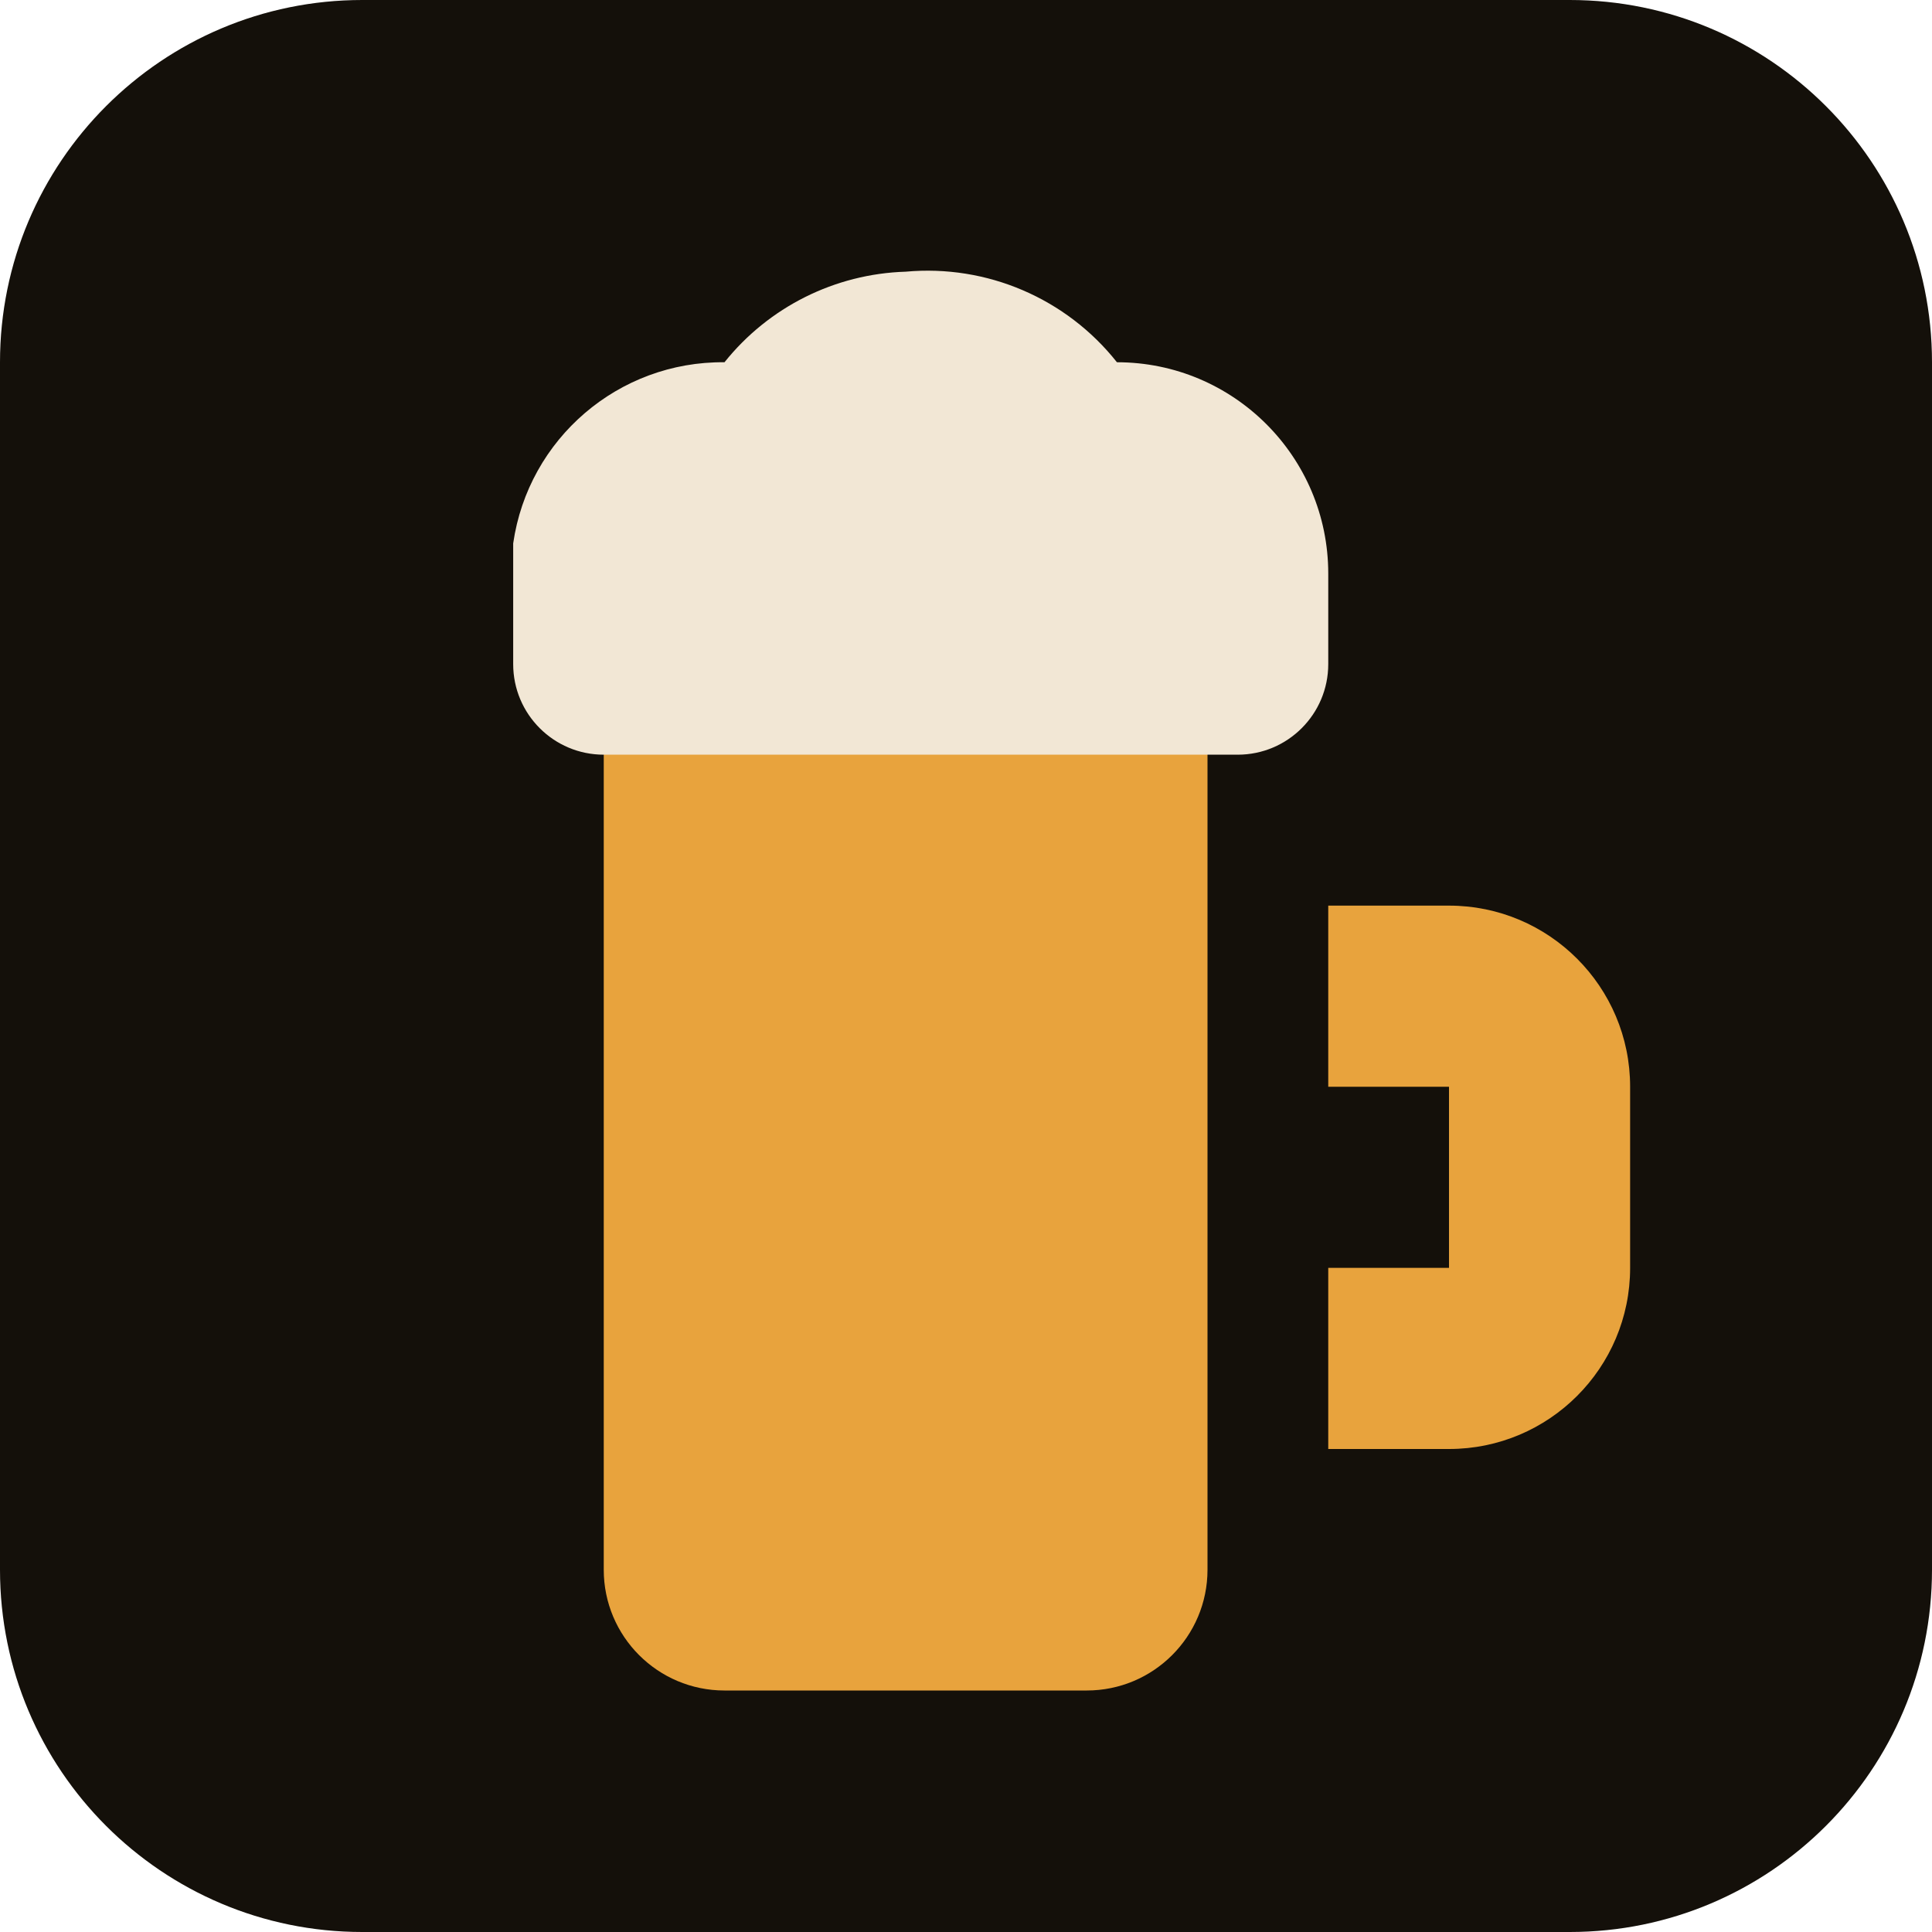
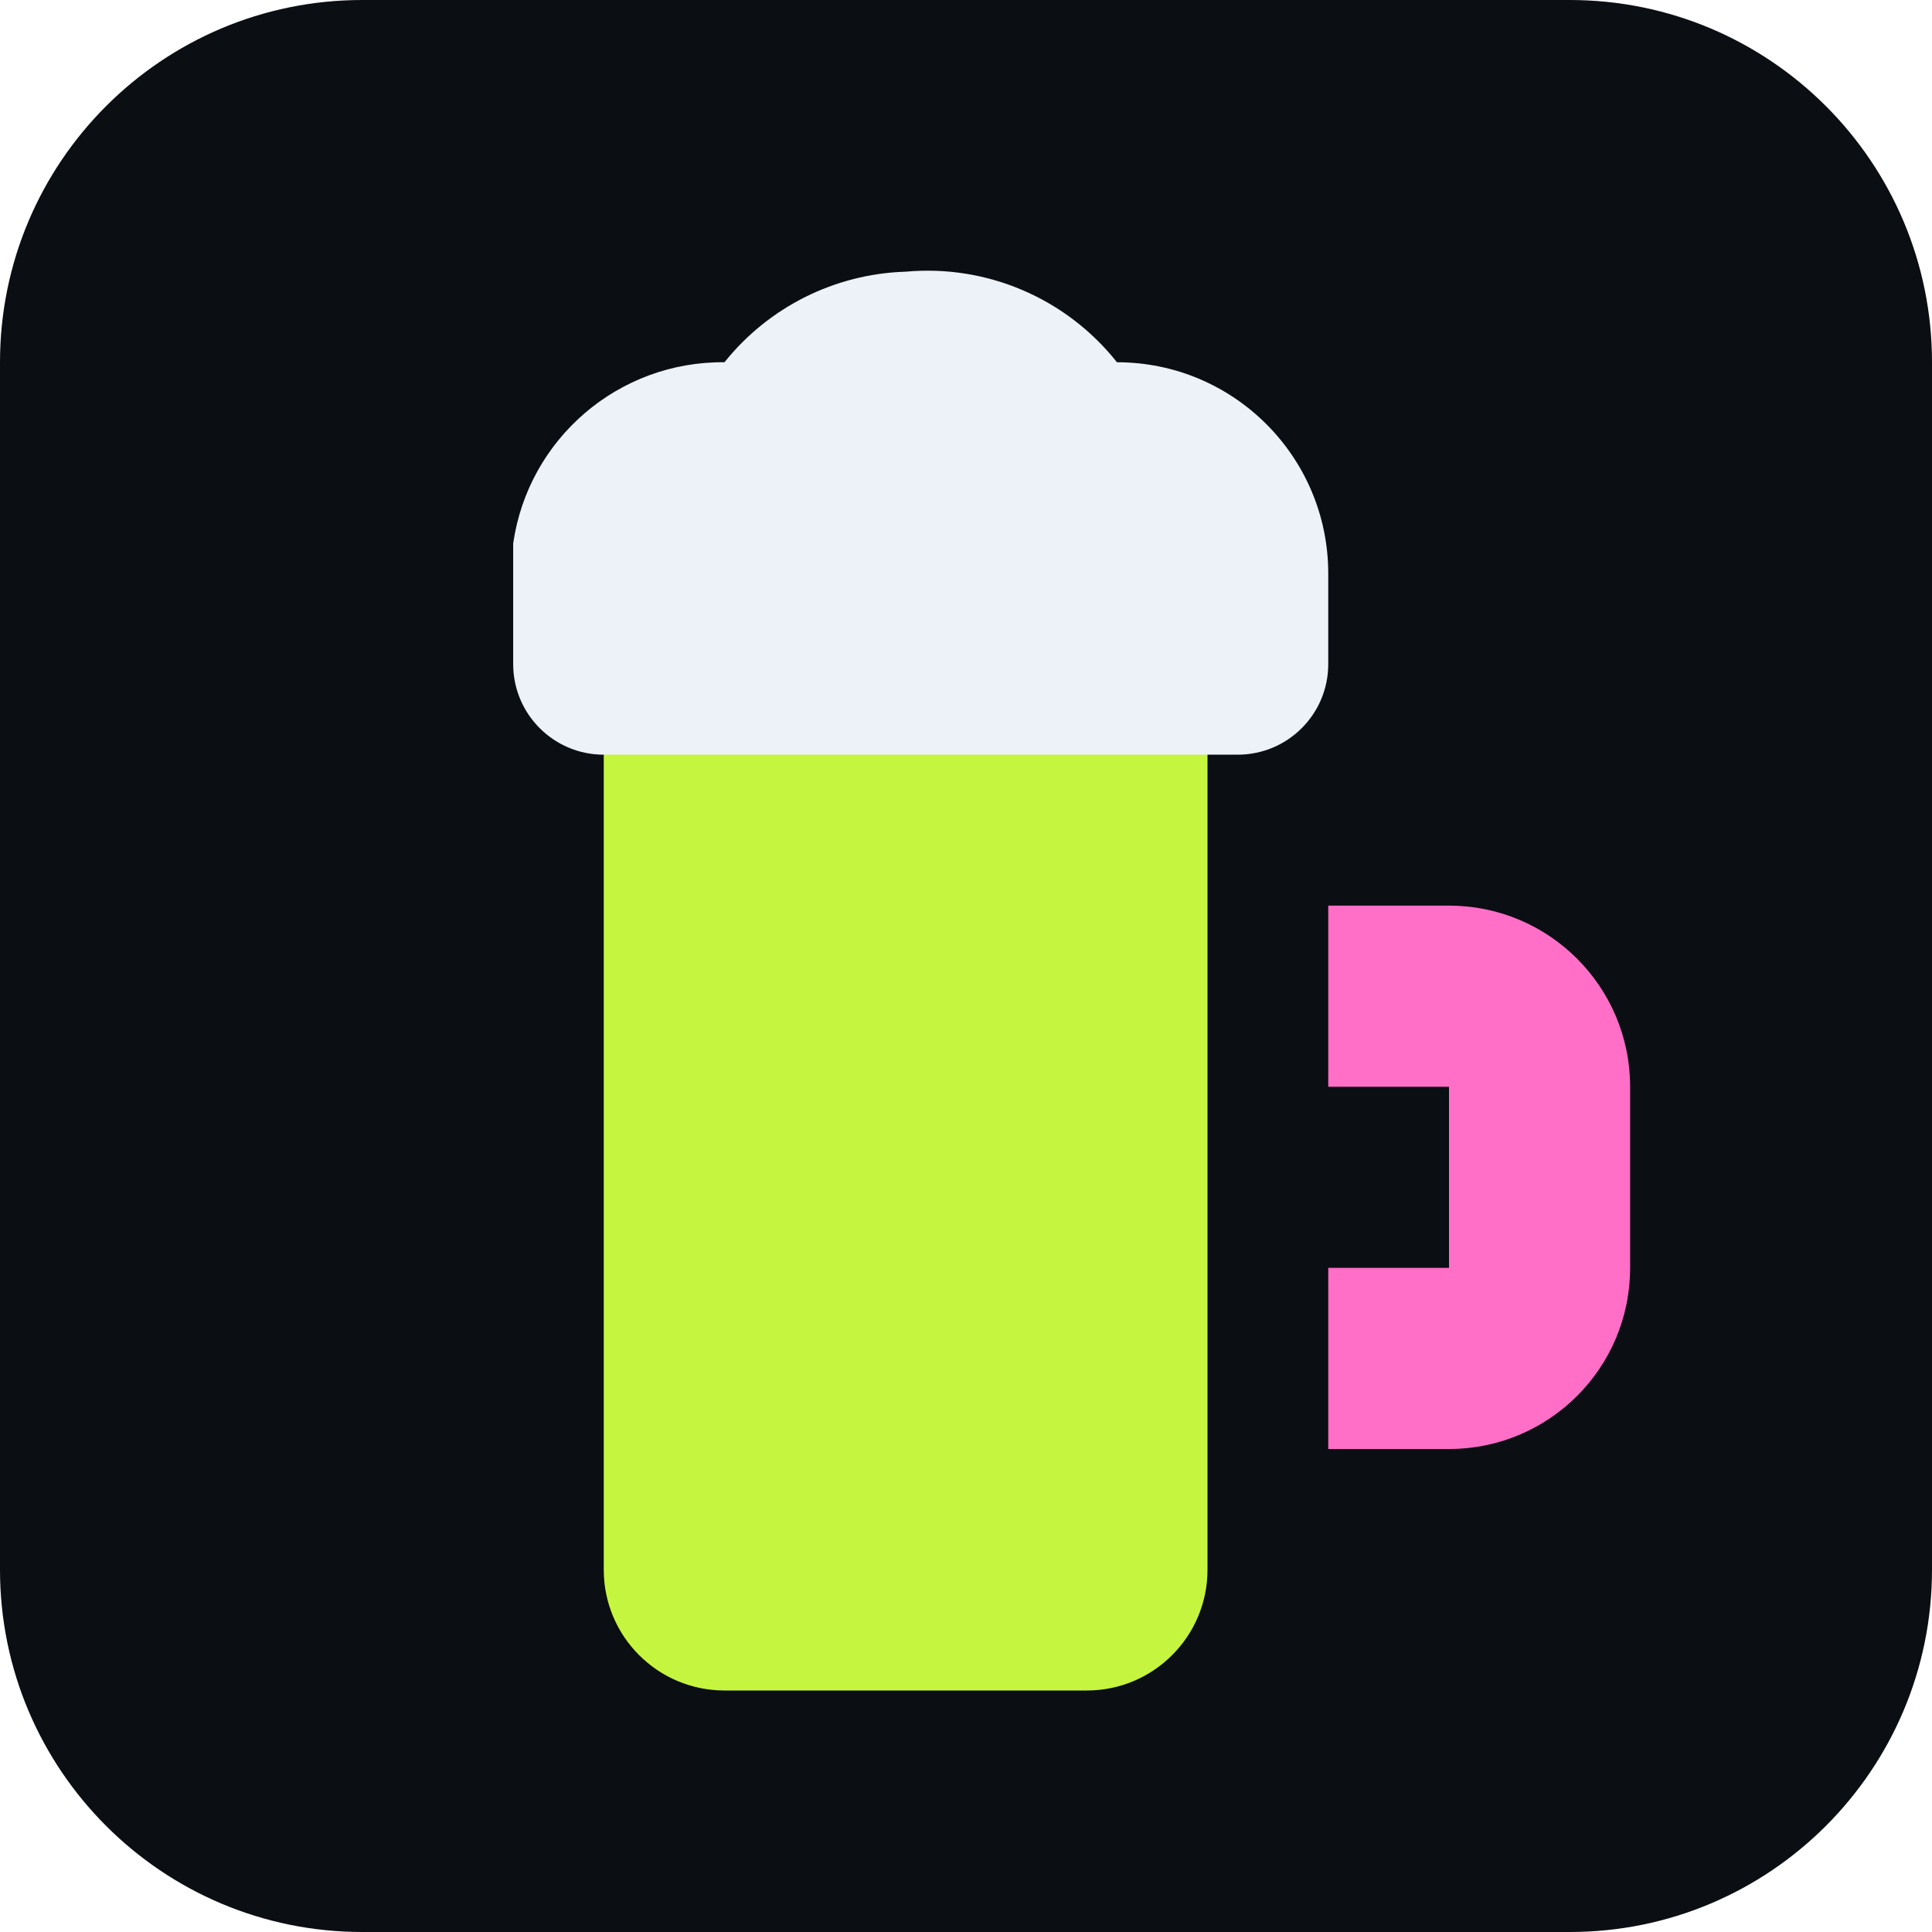
<svg xmlns="http://www.w3.org/2000/svg" viewBox="0 0 64 64" width="64" height="64">
-   <rect width="64" height="64" rx="12" fill="#14100a" />
-   <path d="M20 24h20v28a4 4 0 0 1-4 4H24a4 4 0 0 1-4-4Z" fill="#e8a33d" />
-   <path d="M44 30h4a6 6 0 0 1 6 6v6a6 6 0 0 1-6 6h-4v-6h4v-6h-4Z" fill="#e8a33d" />
-   <path d="M17 18a7 7 0 0 1 7-6 8 8 0 0 1 6-3 8 8 0 0 1 7 3 7 7 0 0 1 7 7v3a3 3 0 0 1-3 3H20a3 3 0 0 1-3-3Z" fill="#f2e7d5" />
+   <rect width="64" height="64" rx="12" fill="#0b0e13" />
+   <path d="M20 24h20v28a4 4 0 0 1-4 4H24a4 4 0 0 1-4-4Z" fill="#c6f53f" />
+   <path d="M44 30h4a6 6 0 0 1 6 6v6a6 6 0 0 1-6 6h-4v-6h4v-6h-4Z" fill="#ff6ec7" />
+   <path d="M17 18a7 7 0 0 1 7-6 8 8 0 0 1 6-3 8 8 0 0 1 7 3 7 7 0 0 1 7 7v3a3 3 0 0 1-3 3H20a3 3 0 0 1-3-3Z" fill="#edf2f8" />
</svg>
